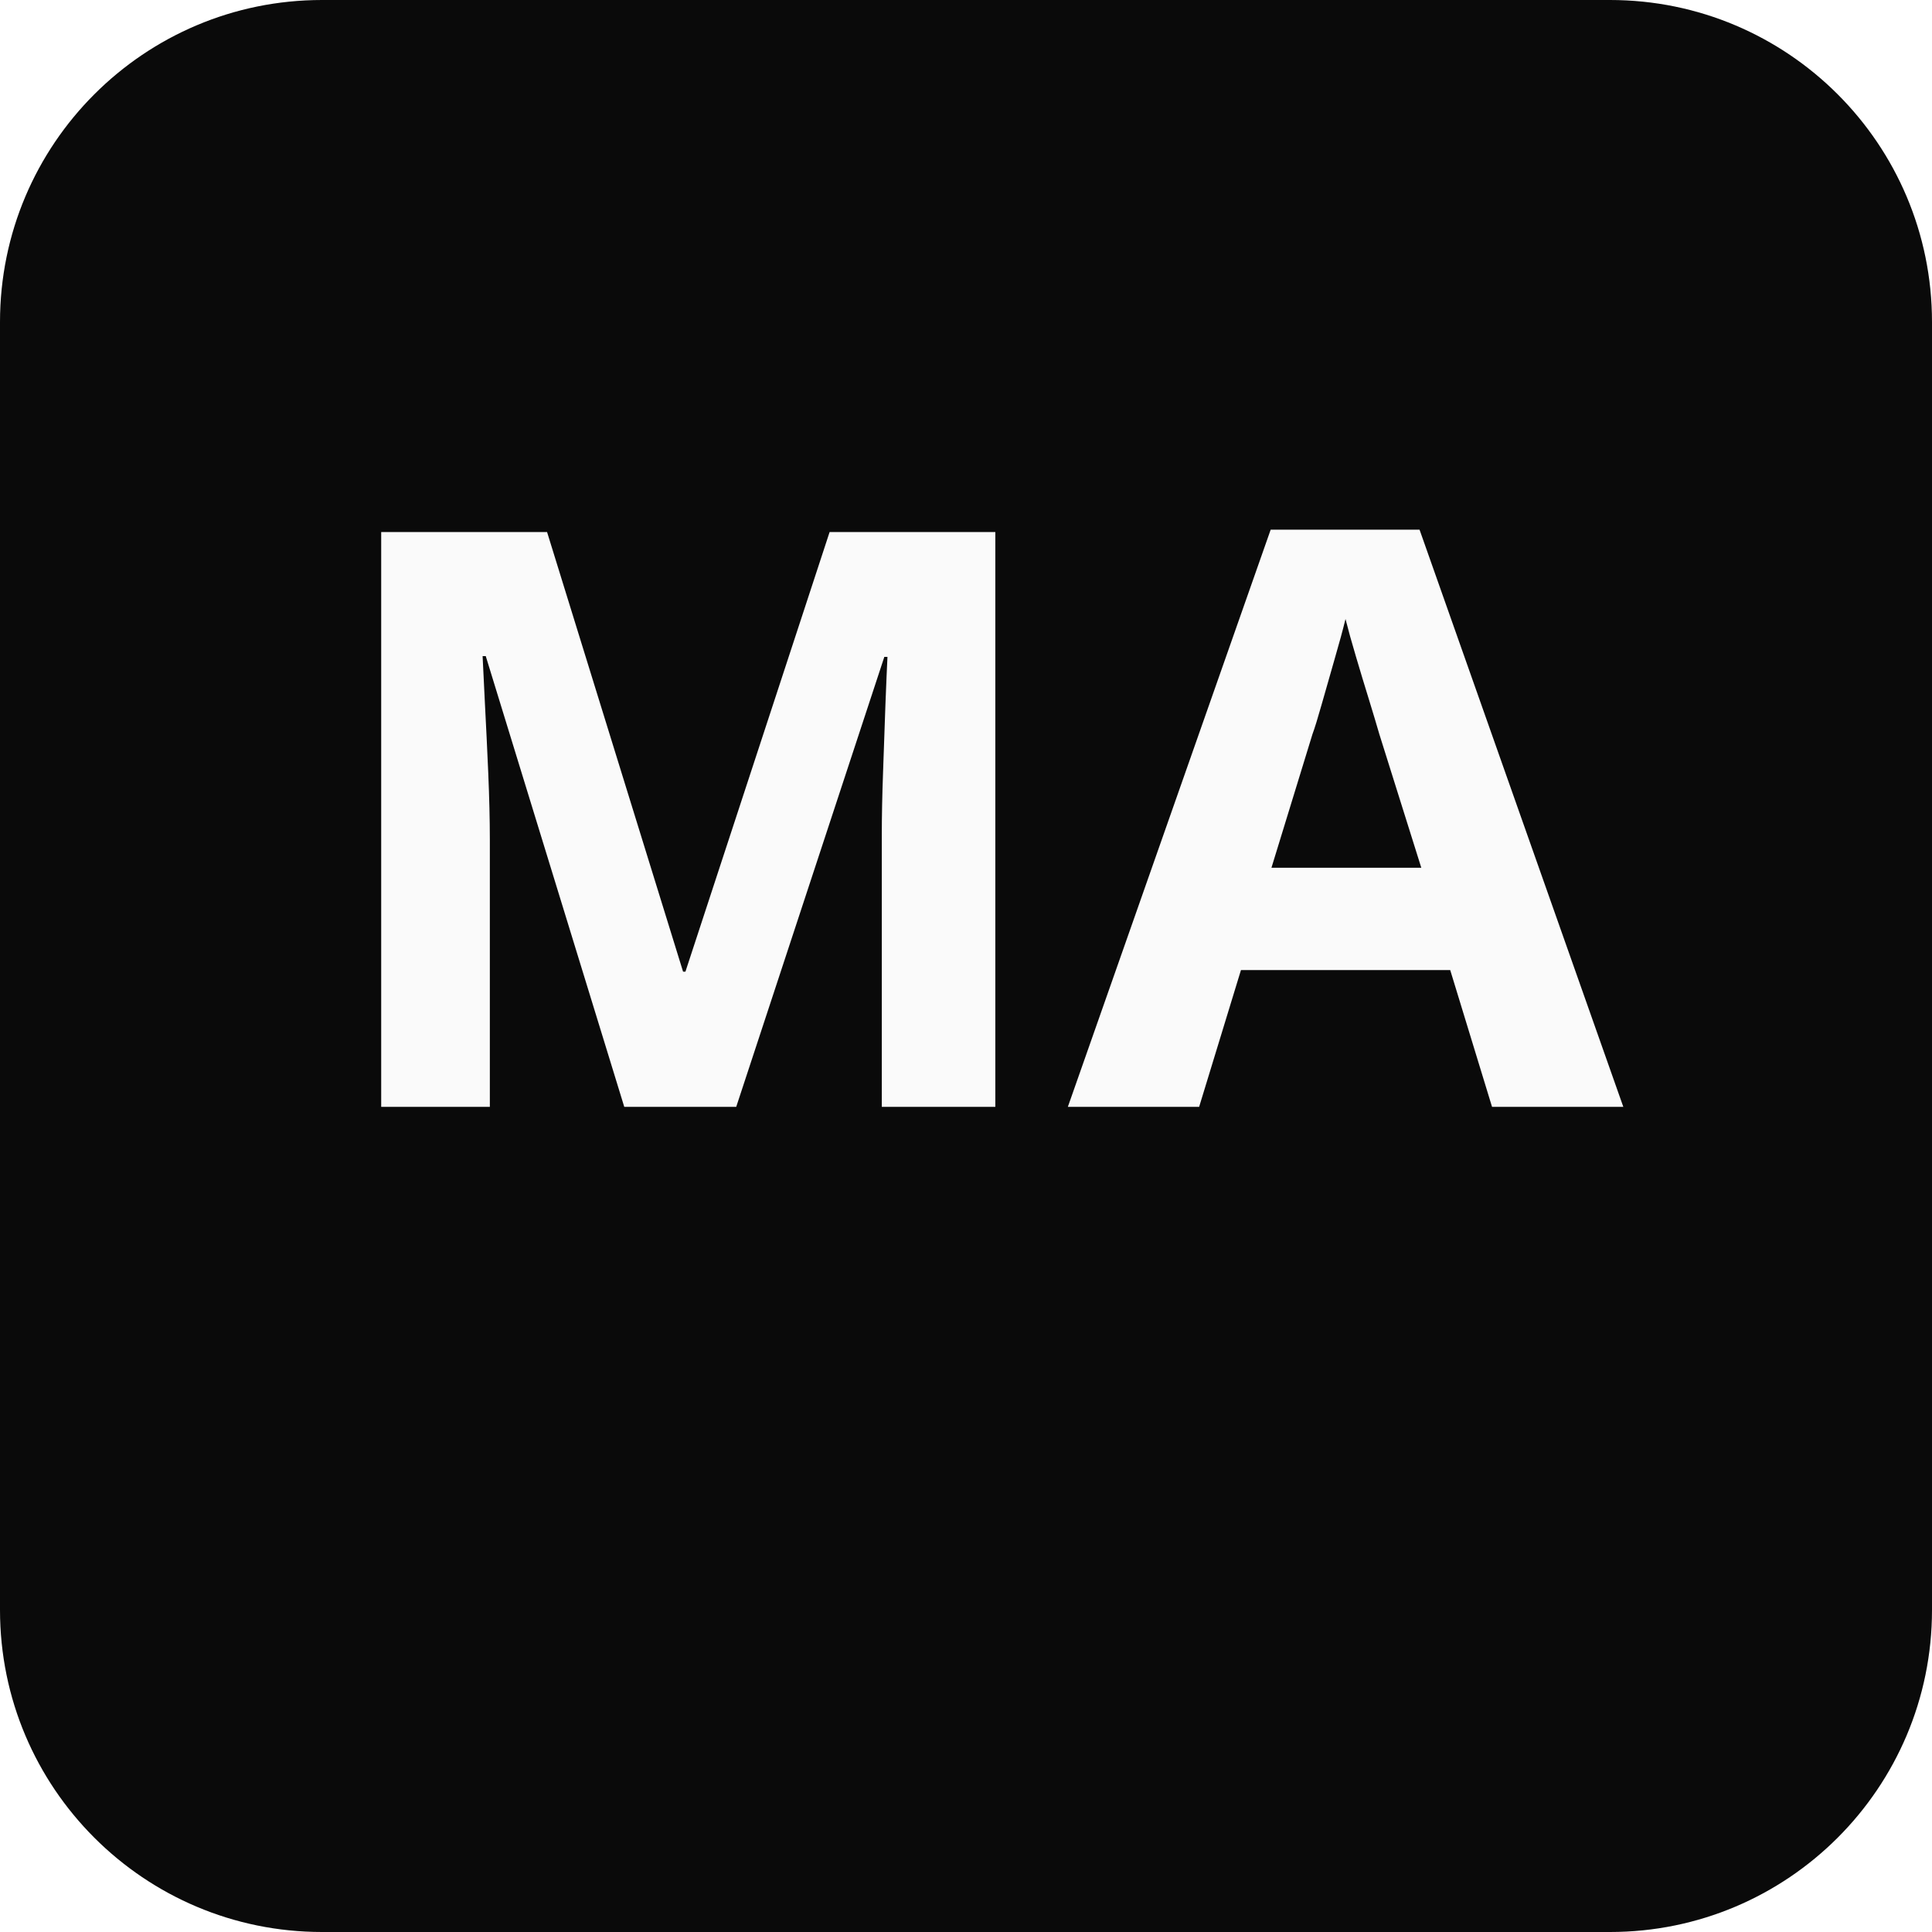
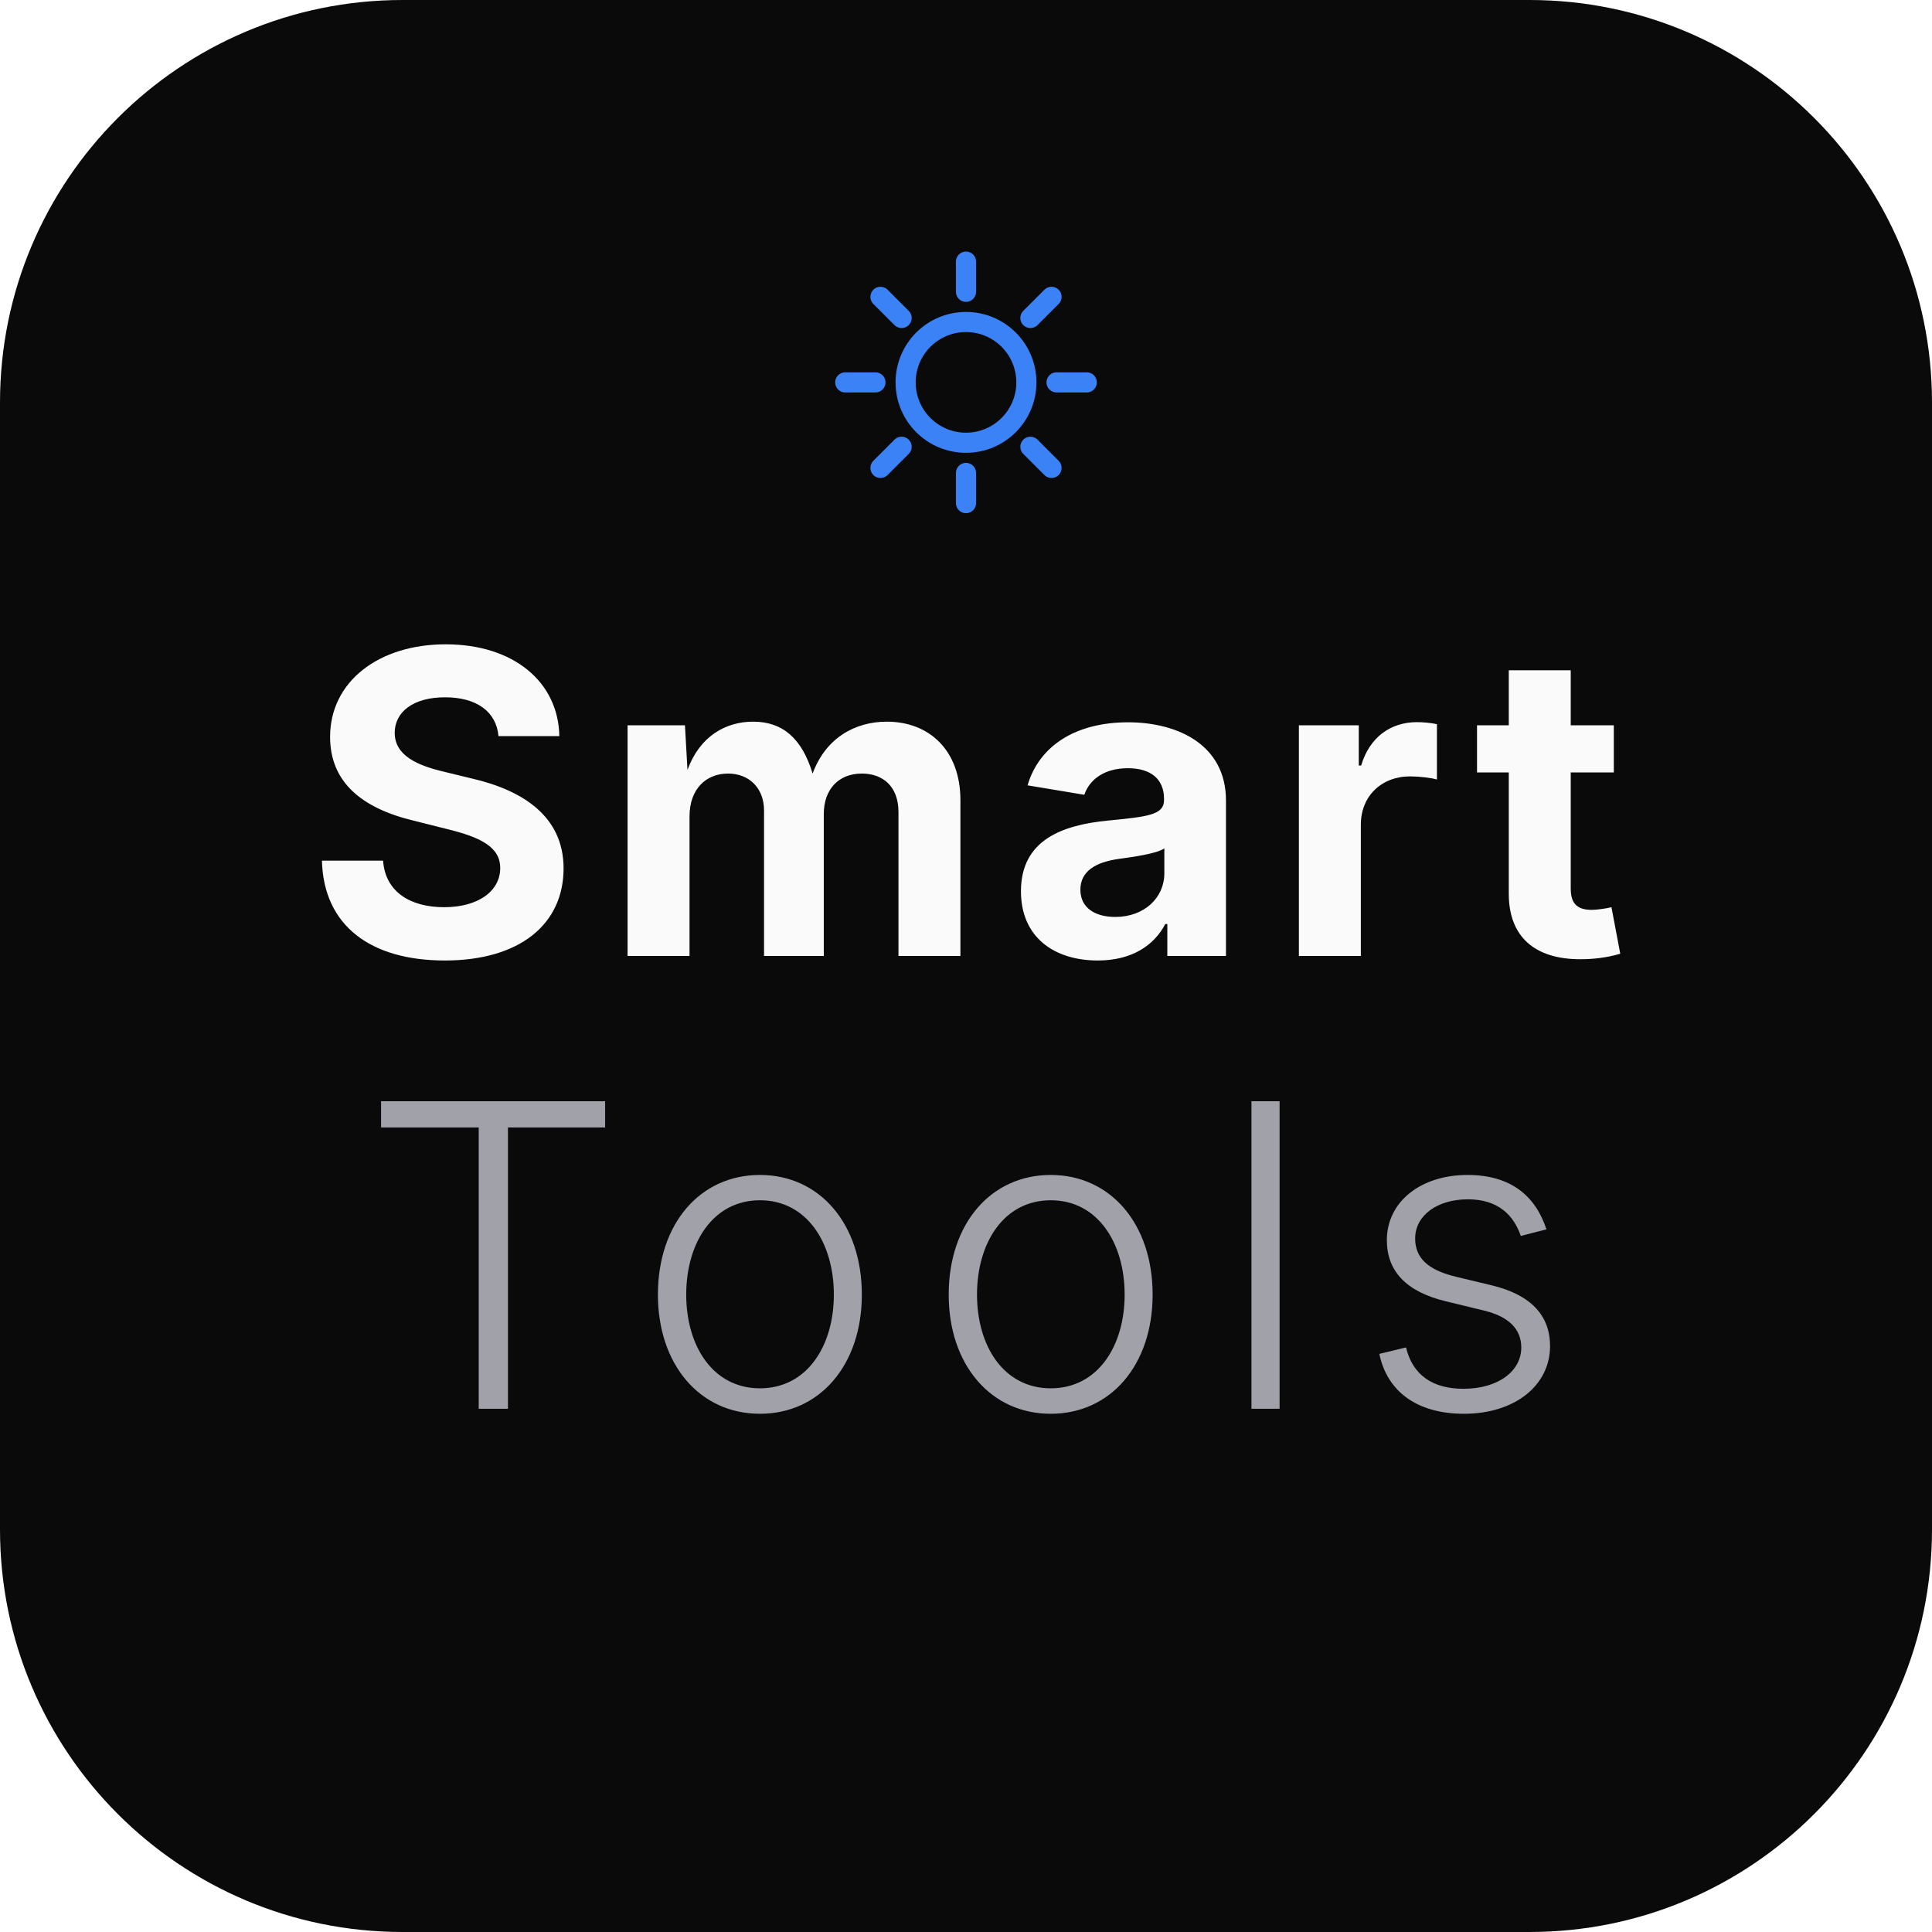
<svg xmlns="http://www.w3.org/2000/svg" width="192" height="192" viewBox="0 0 192 192">
-   <rect width="192" height="192" rx="32" fill="#0a0a0a" />
-   <text x="96" y="110" font-family="system-ui, sans-serif" font-size="80" font-weight="700" fill="#fafafa" text-anchor="middle">MA</text>
+   <rect width="192" height="192" rx="40" fill="#0a0a0a" />
+   <g transform="translate(96, 38)" fill="none" stroke="#3b82f6" stroke-width="2" stroke-linecap="round" stroke-linejoin="round">
+     <circle cx="0" cy="0" r="6" />
+     <path d="M0-12v3M0 9v3M-12 0h3M9 0h3M-8.5-8.5l2.1 2.1M6.4 6.4l2.1 2.1M8.5-8.5l-2.1 2.1M-6.4 6.4l-2.1 2.1" />
+   </g>
+   <text x="96" y="95" font-family="system-ui, -apple-system, sans-serif" font-size="42" font-weight="700" fill="#fafafa" text-anchor="middle" letter-spacing="2">Smart</text>
+   <text x="96" y="140" font-family="system-ui, -apple-system, sans-serif" font-size="42" font-weight="300" fill="#a1a1aa" text-anchor="middle" letter-spacing="4">Tools</text>
</svg>
